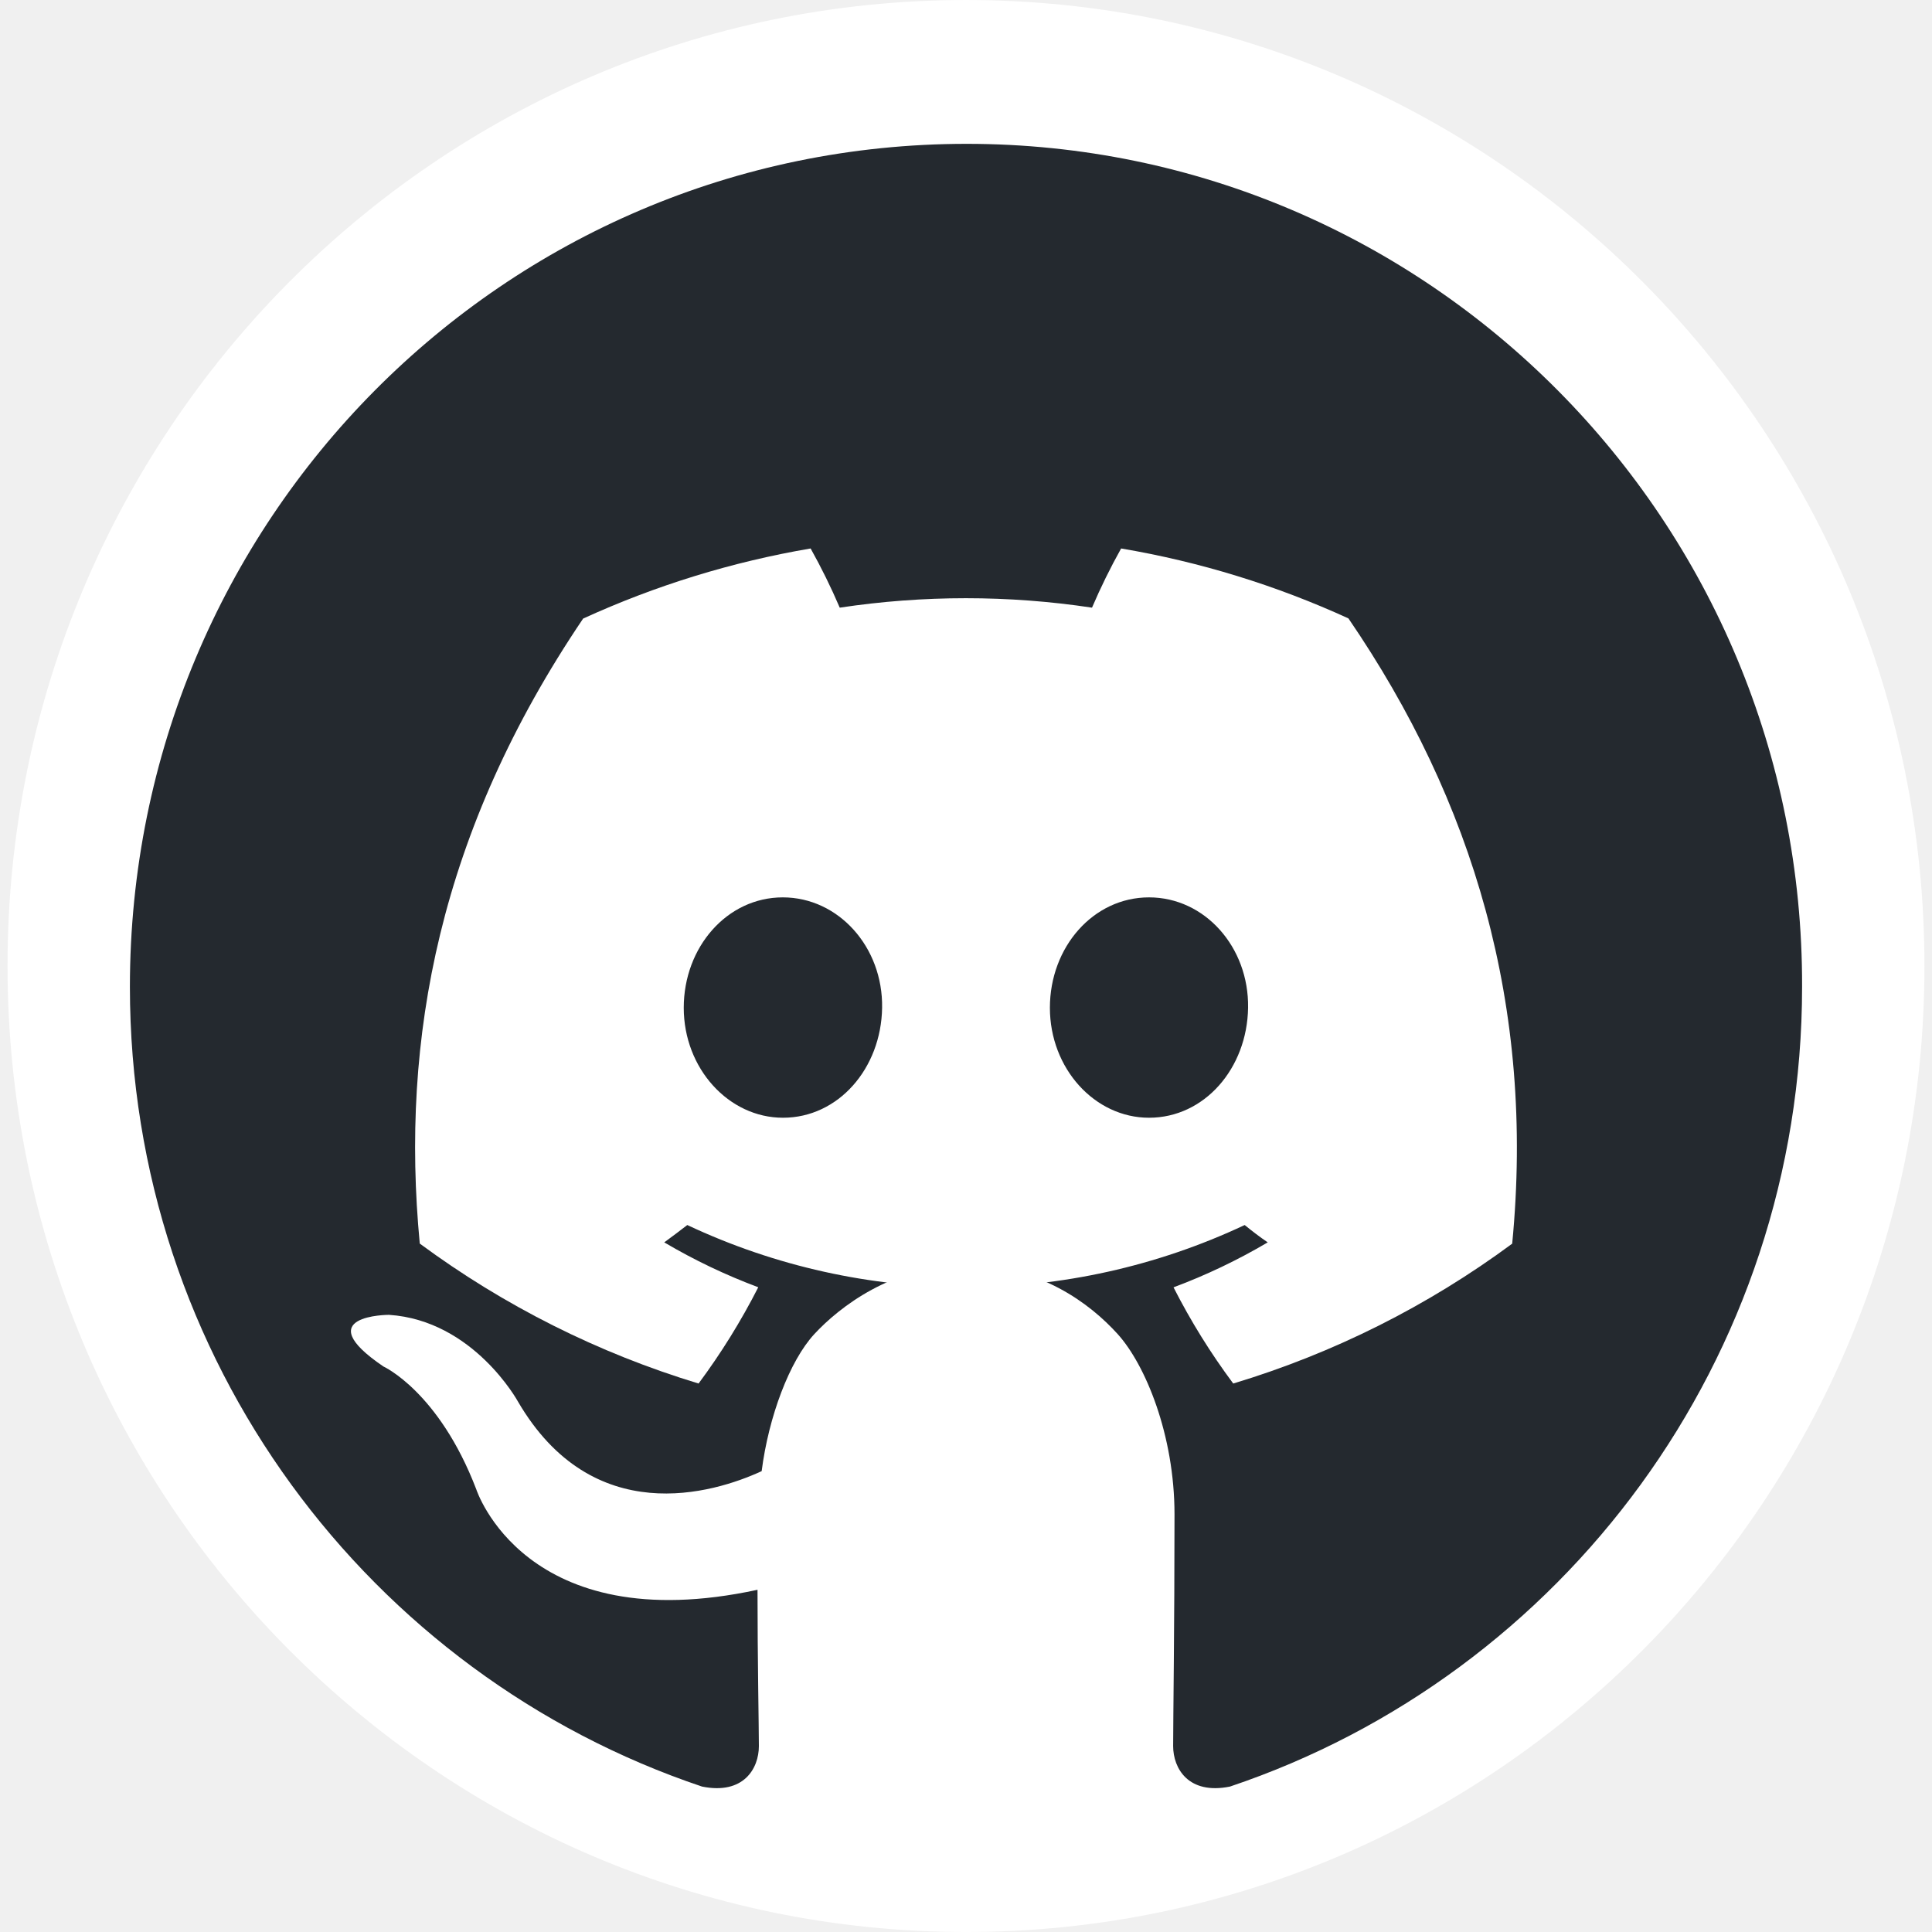
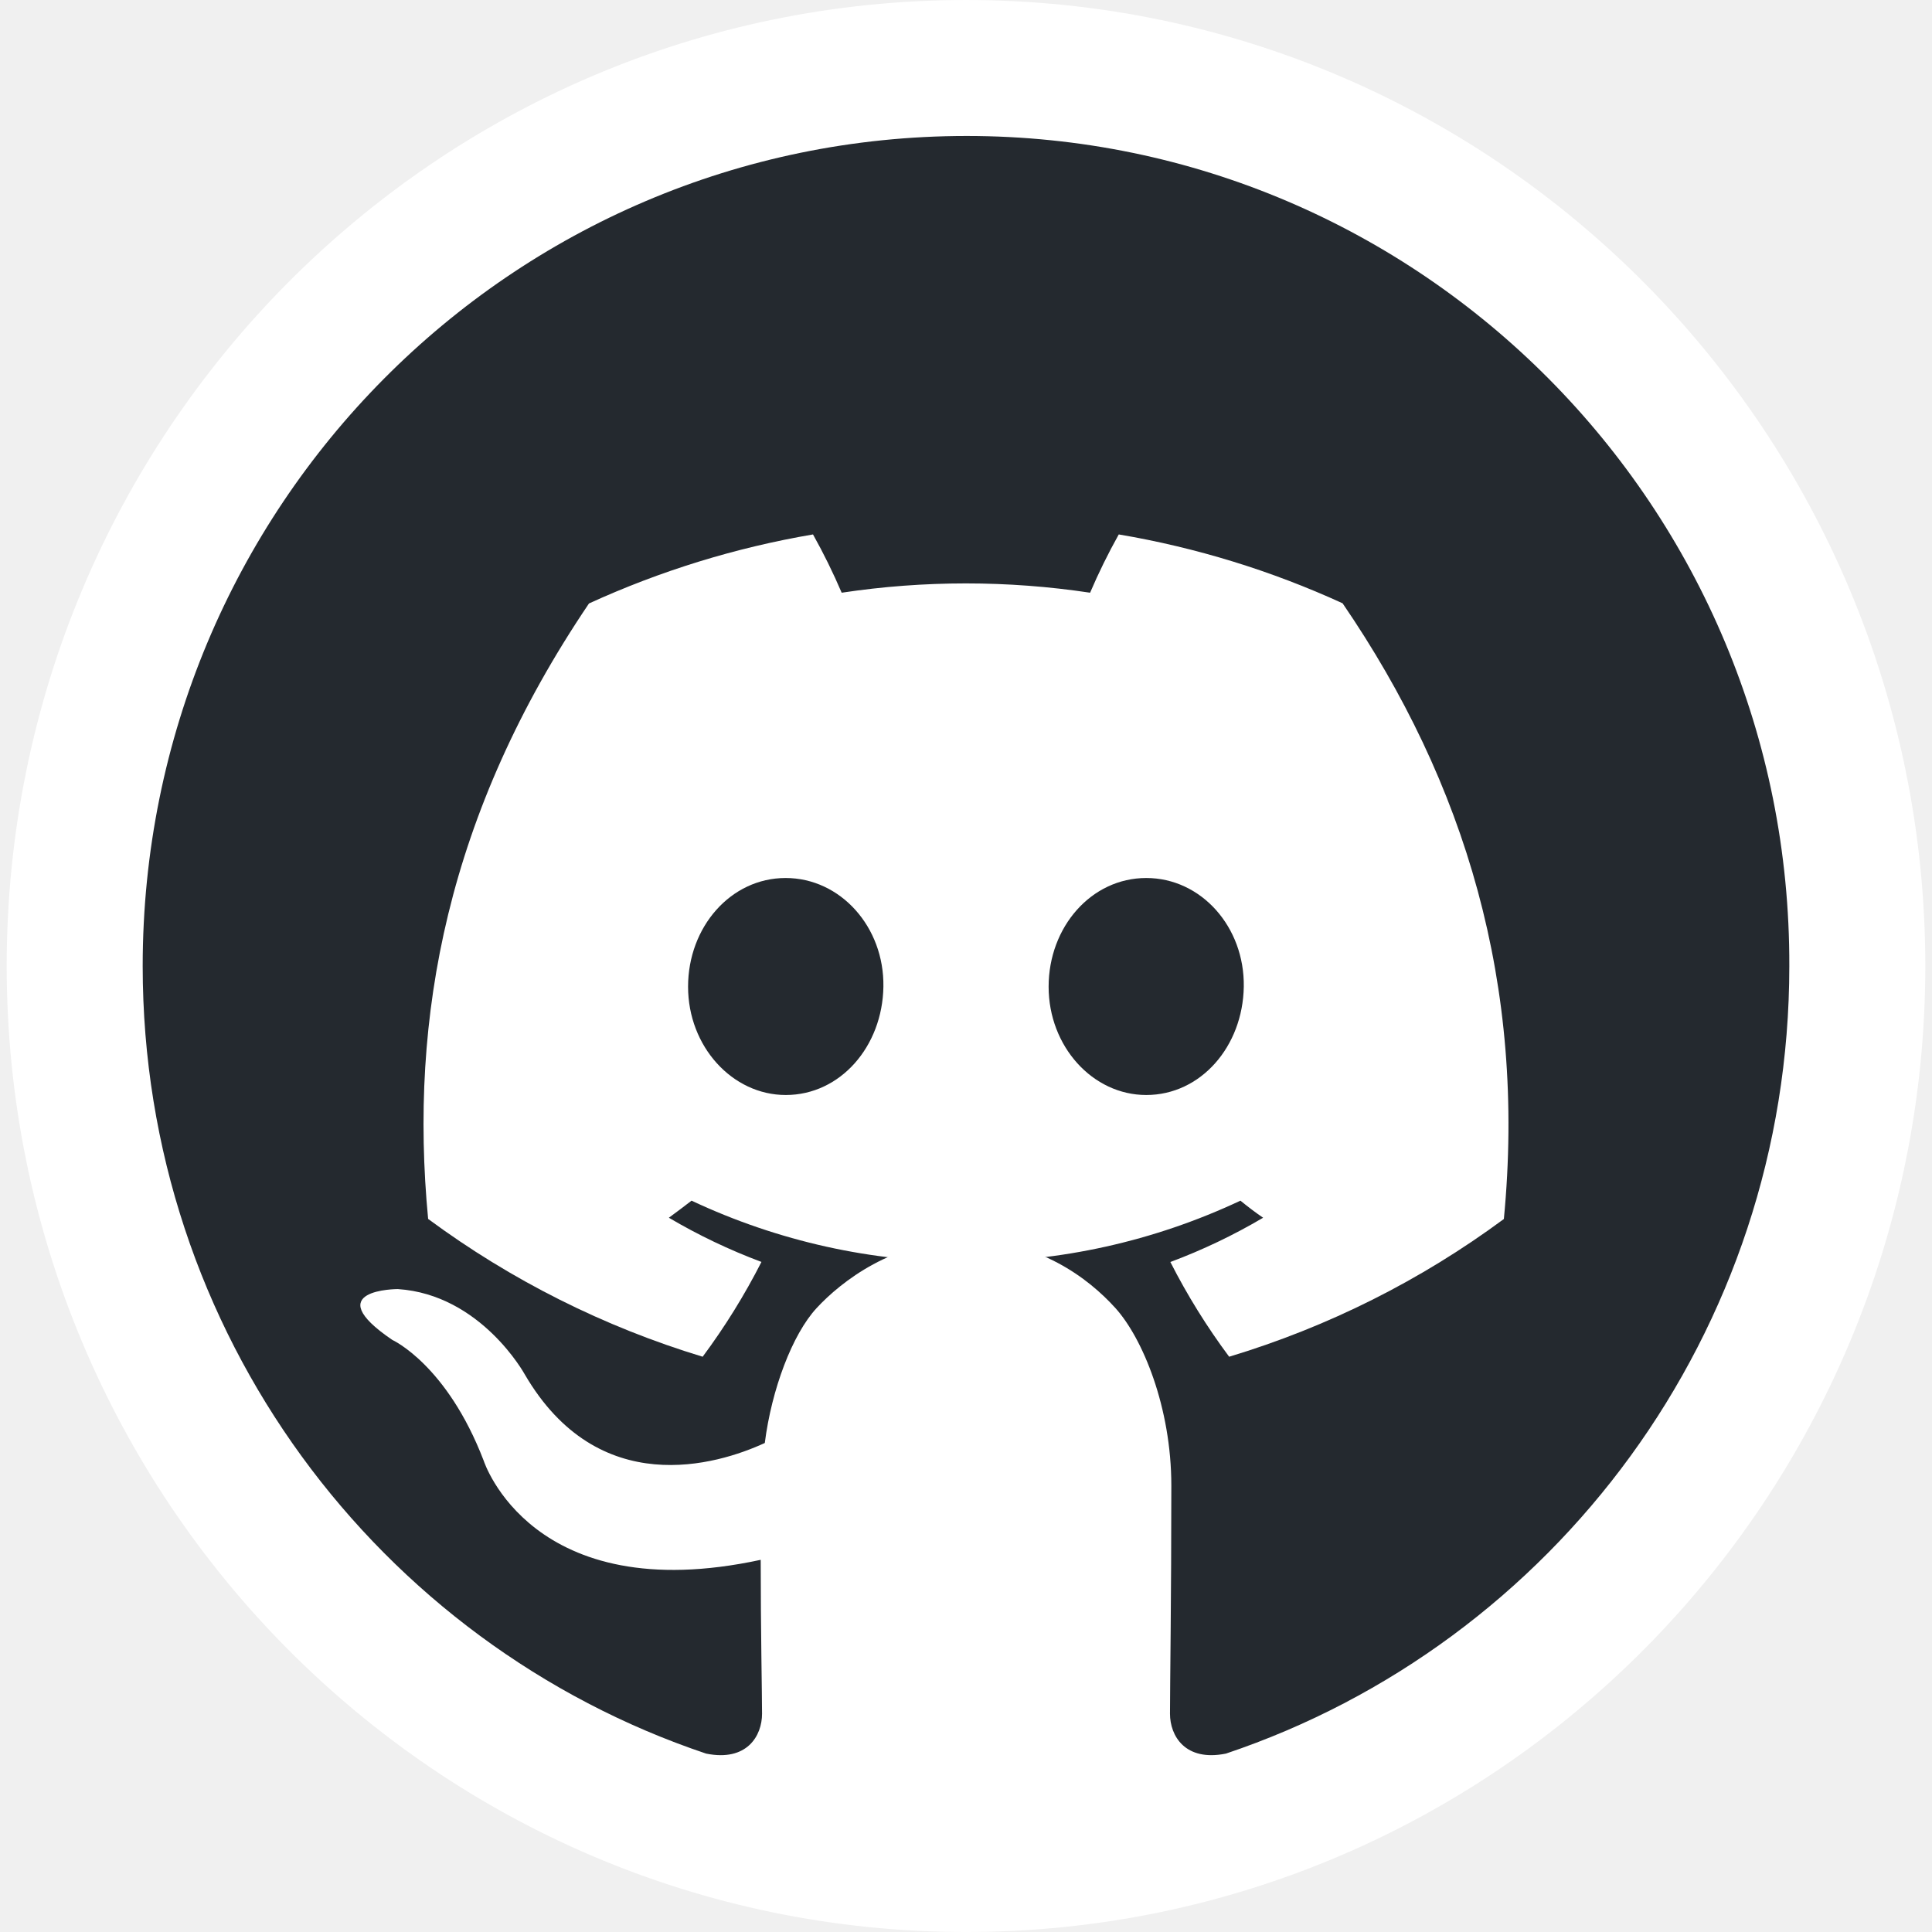
- <svg xmlns="http://www.w3.org/2000/svg" viewBox="0 0 112 112" id="svg4" version="1.1" height="112" width="112">
+ <svg xmlns="http://www.w3.org/2000/svg" width="128" height="128" version="1.1" id="svg4" viewBox="0 0 113.738 113.738">
  <defs id="defs8" />
-   <g transform="translate(-3.042324,-2.800533)" id="layer1">
-     <ellipse ry="56" rx="55.563" cy="58.801" cx="59.042" id="path849" style="fill:#ffffff;fill-opacity:1;stroke-width:0.34" />
-     <path style="stroke-width:0.993" id="path2" fill="#24292f" d="m 59.082,11.139 c -26.824,0 -48.509,21.845 -48.509,48.87 0,21.603 13.894,39.889 33.169,46.361 2.41,0.487 3.293,-1.052 3.293,-2.345 0,-1.133 -0.079,-5.016 -0.079,-9.063 -13.494,2.913 -16.304,-5.826 -16.304,-5.826 -2.169,-5.664 -5.382,-7.119 -5.382,-7.119 -4.417,-2.994 0.322,-2.994 0.322,-2.994 4.899,0.324 7.47,5.016 7.47,5.016 4.336,7.443 11.324,5.34 14.135,4.045 0.401,-3.156 1.62,-6.396 3.052,-7.944 1.432,-1.548 4.536,-3.992 8.794,-3.992 4.258,0 7.194,2.221 8.794,3.992 1.6,1.771 3.293,5.84 3.293,10.452 0,6.553 -0.079,11.813 -0.079,13.431 0,1.295 0.884,2.833 3.293,2.347 C 93.617,99.896 107.511,81.611 107.511,60.009 107.591,32.984 85.826,11.139 59.082,11.139 Z" clip-rule="evenodd" fill-rule="evenodd" />
-     <path style="display:inline;stroke-width:0.502" fill="#ffffff" d="m 81.212,38.65 a 52.826,52.826 0 0 0 -13.177,-4.054 36.202,36.202 0 0 0 -1.688,3.431 49.073,49.073 0 0 0 -14.624,0 36.357,36.357 0 0 0 -1.688,-3.431 53.197,53.197 0 0 0 -13.188,4.064 C 28.507,50.999 26.247,63.031 27.377,74.892 v 0 a 53.117,53.117 0 0 0 16.162,8.113 39.035,39.035 0 0 0 3.461,-5.581 34.373,34.373 0 0 1 -5.451,-2.602 c 0.457,-0.332 0.904,-0.673 1.336,-1.005 a 37.965,37.965 0 0 0 32.313,0 c 0.437,0.357 0.884,0.698 1.336,1.005 a 34.504,34.504 0 0 1 -5.461,2.607 38.683,38.683 0 0 0 3.461,5.576 52.876,52.876 0 0 0 16.172,-8.108 v 0 C 92.034,61.142 88.442,49.22 81.212,38.65 Z M 48.432,67.597 c -3.15,0 -5.752,-2.859 -5.752,-6.375 0,-3.517 2.512,-6.4 5.742,-6.4 3.23,0 5.813,2.884 5.757,6.4 -0.055,3.517 -2.537,6.375 -5.747,6.375 z m 21.221,0 c -3.155,0 -5.747,-2.859 -5.747,-6.375 0,-3.517 2.512,-6.4 5.747,-6.4 3.235,0 5.797,2.884 5.742,6.4 -0.055,3.517 -2.532,6.375 -5.742,6.375 z" id="path835" />
+   <g id="layer1" transform="translate(-2.533909,-2.300533)">
+     <ellipse style="fill:#ffffff;fill-opacity:1;stroke:#ffffff;stroke-width:16;stroke-miterlimit:4;stroke-dasharray:none;stroke-opacity:1" id="path849" cx="59.403" cy="59.17" rx="48.475" ry="48.869" />
+     <path fill-rule="evenodd" clip-rule="evenodd" d="m 59.443,10.305 c -26.824,0 -48.509,21.845 -48.509,48.87 0,21.603 13.894,39.889 33.169,46.361 2.41,0.487 3.293,-1.052 3.293,-2.345 0,-1.133 -0.079,-5.016 -0.079,-9.063 -13.494,2.913 -16.304,-5.826 -16.304,-5.826 -2.169,-5.664 -5.382,-7.119 -5.382,-7.119 -4.417,-2.994 0.322,-2.994 0.322,-2.994 4.899,0.324 7.47,5.016 7.47,5.016 4.336,7.443 11.324,5.34 14.135,4.045 0.401,-3.156 1.62,-6.396 3.052,-7.944 1.432,-1.548 4.536,-3.992 8.794,-3.992 4.258,0 7.194,2.221 8.794,3.992 1.6,1.771 3.293,5.84 3.293,10.452 0,6.553 -0.079,11.813 -0.079,13.431 0,1.295 0.884,2.833 3.293,2.347 C 93.978,99.063 107.872,80.778 107.872,59.175 107.952,32.15 86.187,10.305 59.443,10.305 Z" fill="#24292f" id="path2" style="stroke-width:0.993" />
+     <path id="path835" d="m 81.573,37.817 a 52.826,52.826 0 0 0 -13.177,-4.054 36.202,36.202 0 0 0 -1.688,3.431 49.073,49.073 0 0 0 -14.624,0 36.357,36.357 0 0 0 -1.688,-3.431 53.197,53.197 0 0 0 -13.188,4.064 C 28.868,50.165 26.607,62.197 27.738,74.059 v 0 a 53.117,53.117 0 0 0 16.162,8.113 39.035,39.035 0 0 0 3.461,-5.581 34.373,34.373 0 0 1 -5.451,-2.602 c 0.457,-0.332 0.904,-0.673 1.336,-1.005 a 37.965,37.965 0 0 0 32.313,0 c 0.437,0.357 0.884,0.698 1.336,1.005 a 34.504,34.504 0 0 1 -5.461,2.607 38.683,38.683 0 0 0 3.461,5.576 52.876,52.876 0 0 0 16.172,-8.108 v 0 C 92.394,60.308 88.802,48.387 81.573,37.817 Z M 48.793,66.764 c -3.15,0 -5.752,-2.859 -5.752,-6.375 0,-3.517 2.512,-6.4 5.742,-6.4 3.23,0 5.813,2.884 5.757,6.4 -0.055,3.517 -2.537,6.375 -5.747,6.375 z m 21.221,0 c -3.155,0 -5.747,-2.859 -5.747,-6.375 0,-3.517 2.512,-6.4 5.747,-6.4 3.235,0 5.797,2.884 5.742,6.4 -0.055,3.517 -2.532,6.375 -5.742,6.375 z" fill="#ffffff" style="display:inline;stroke-width:0.502" />
  </g>
</svg>
